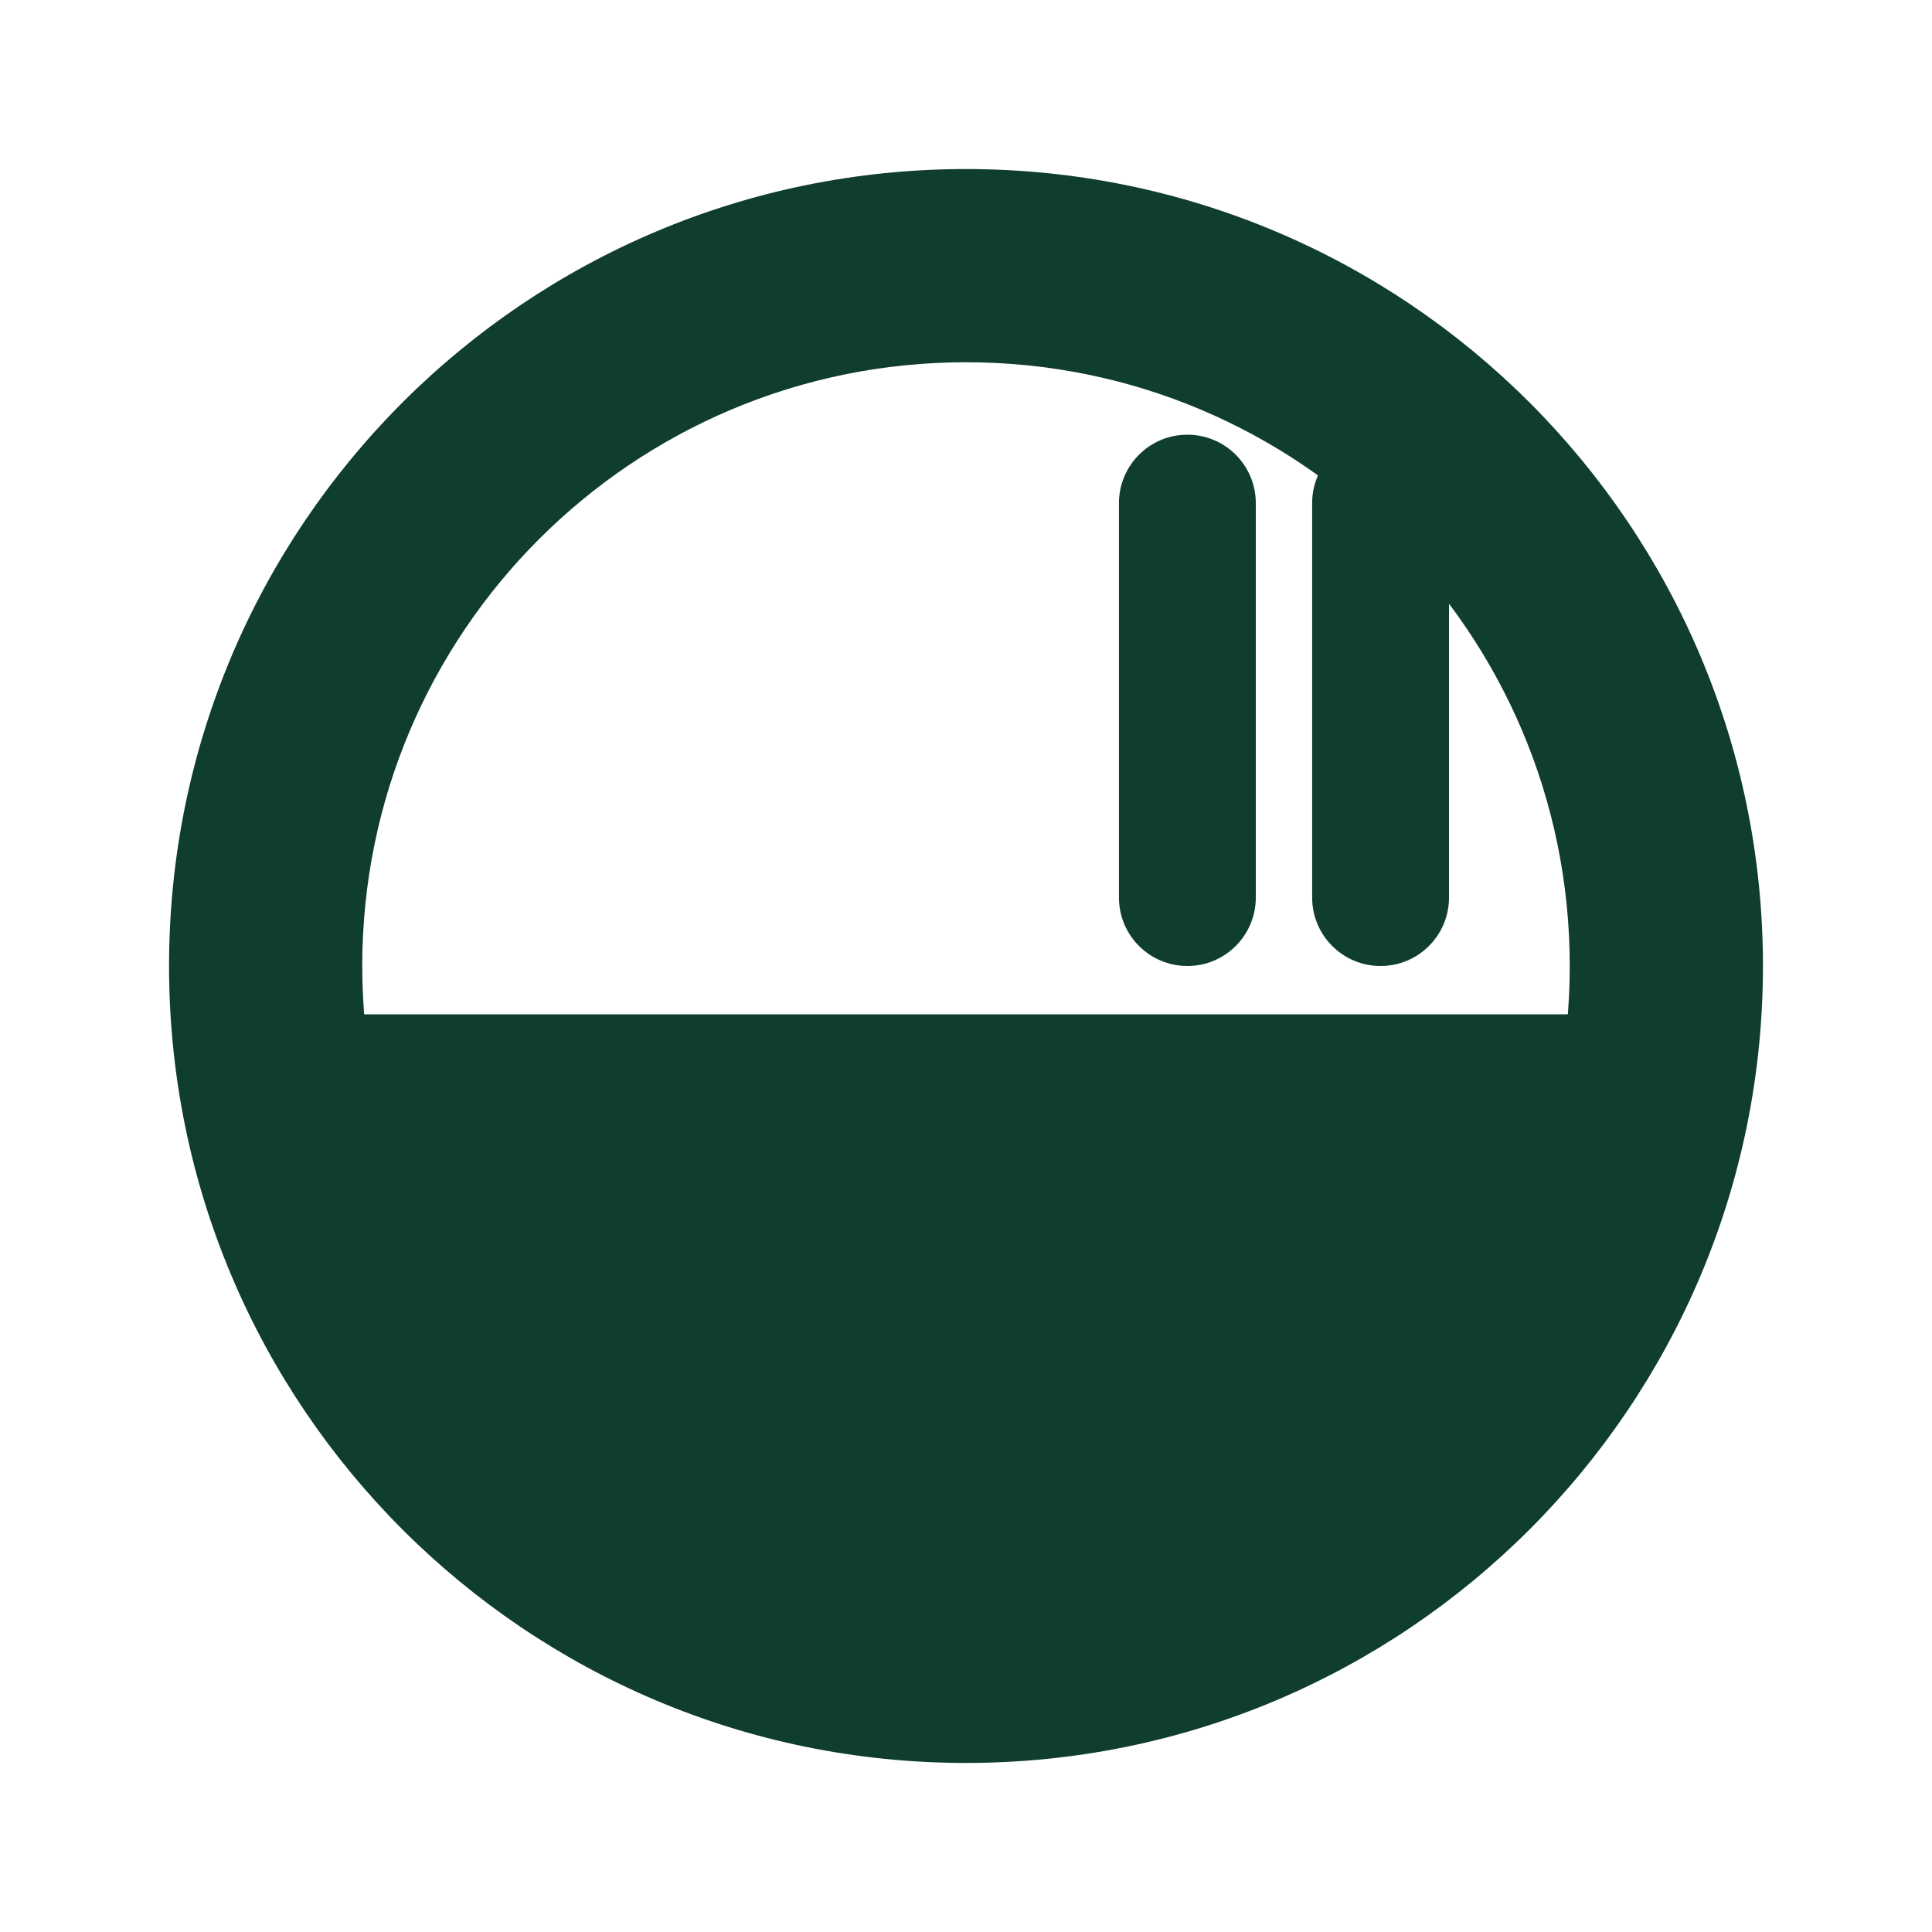
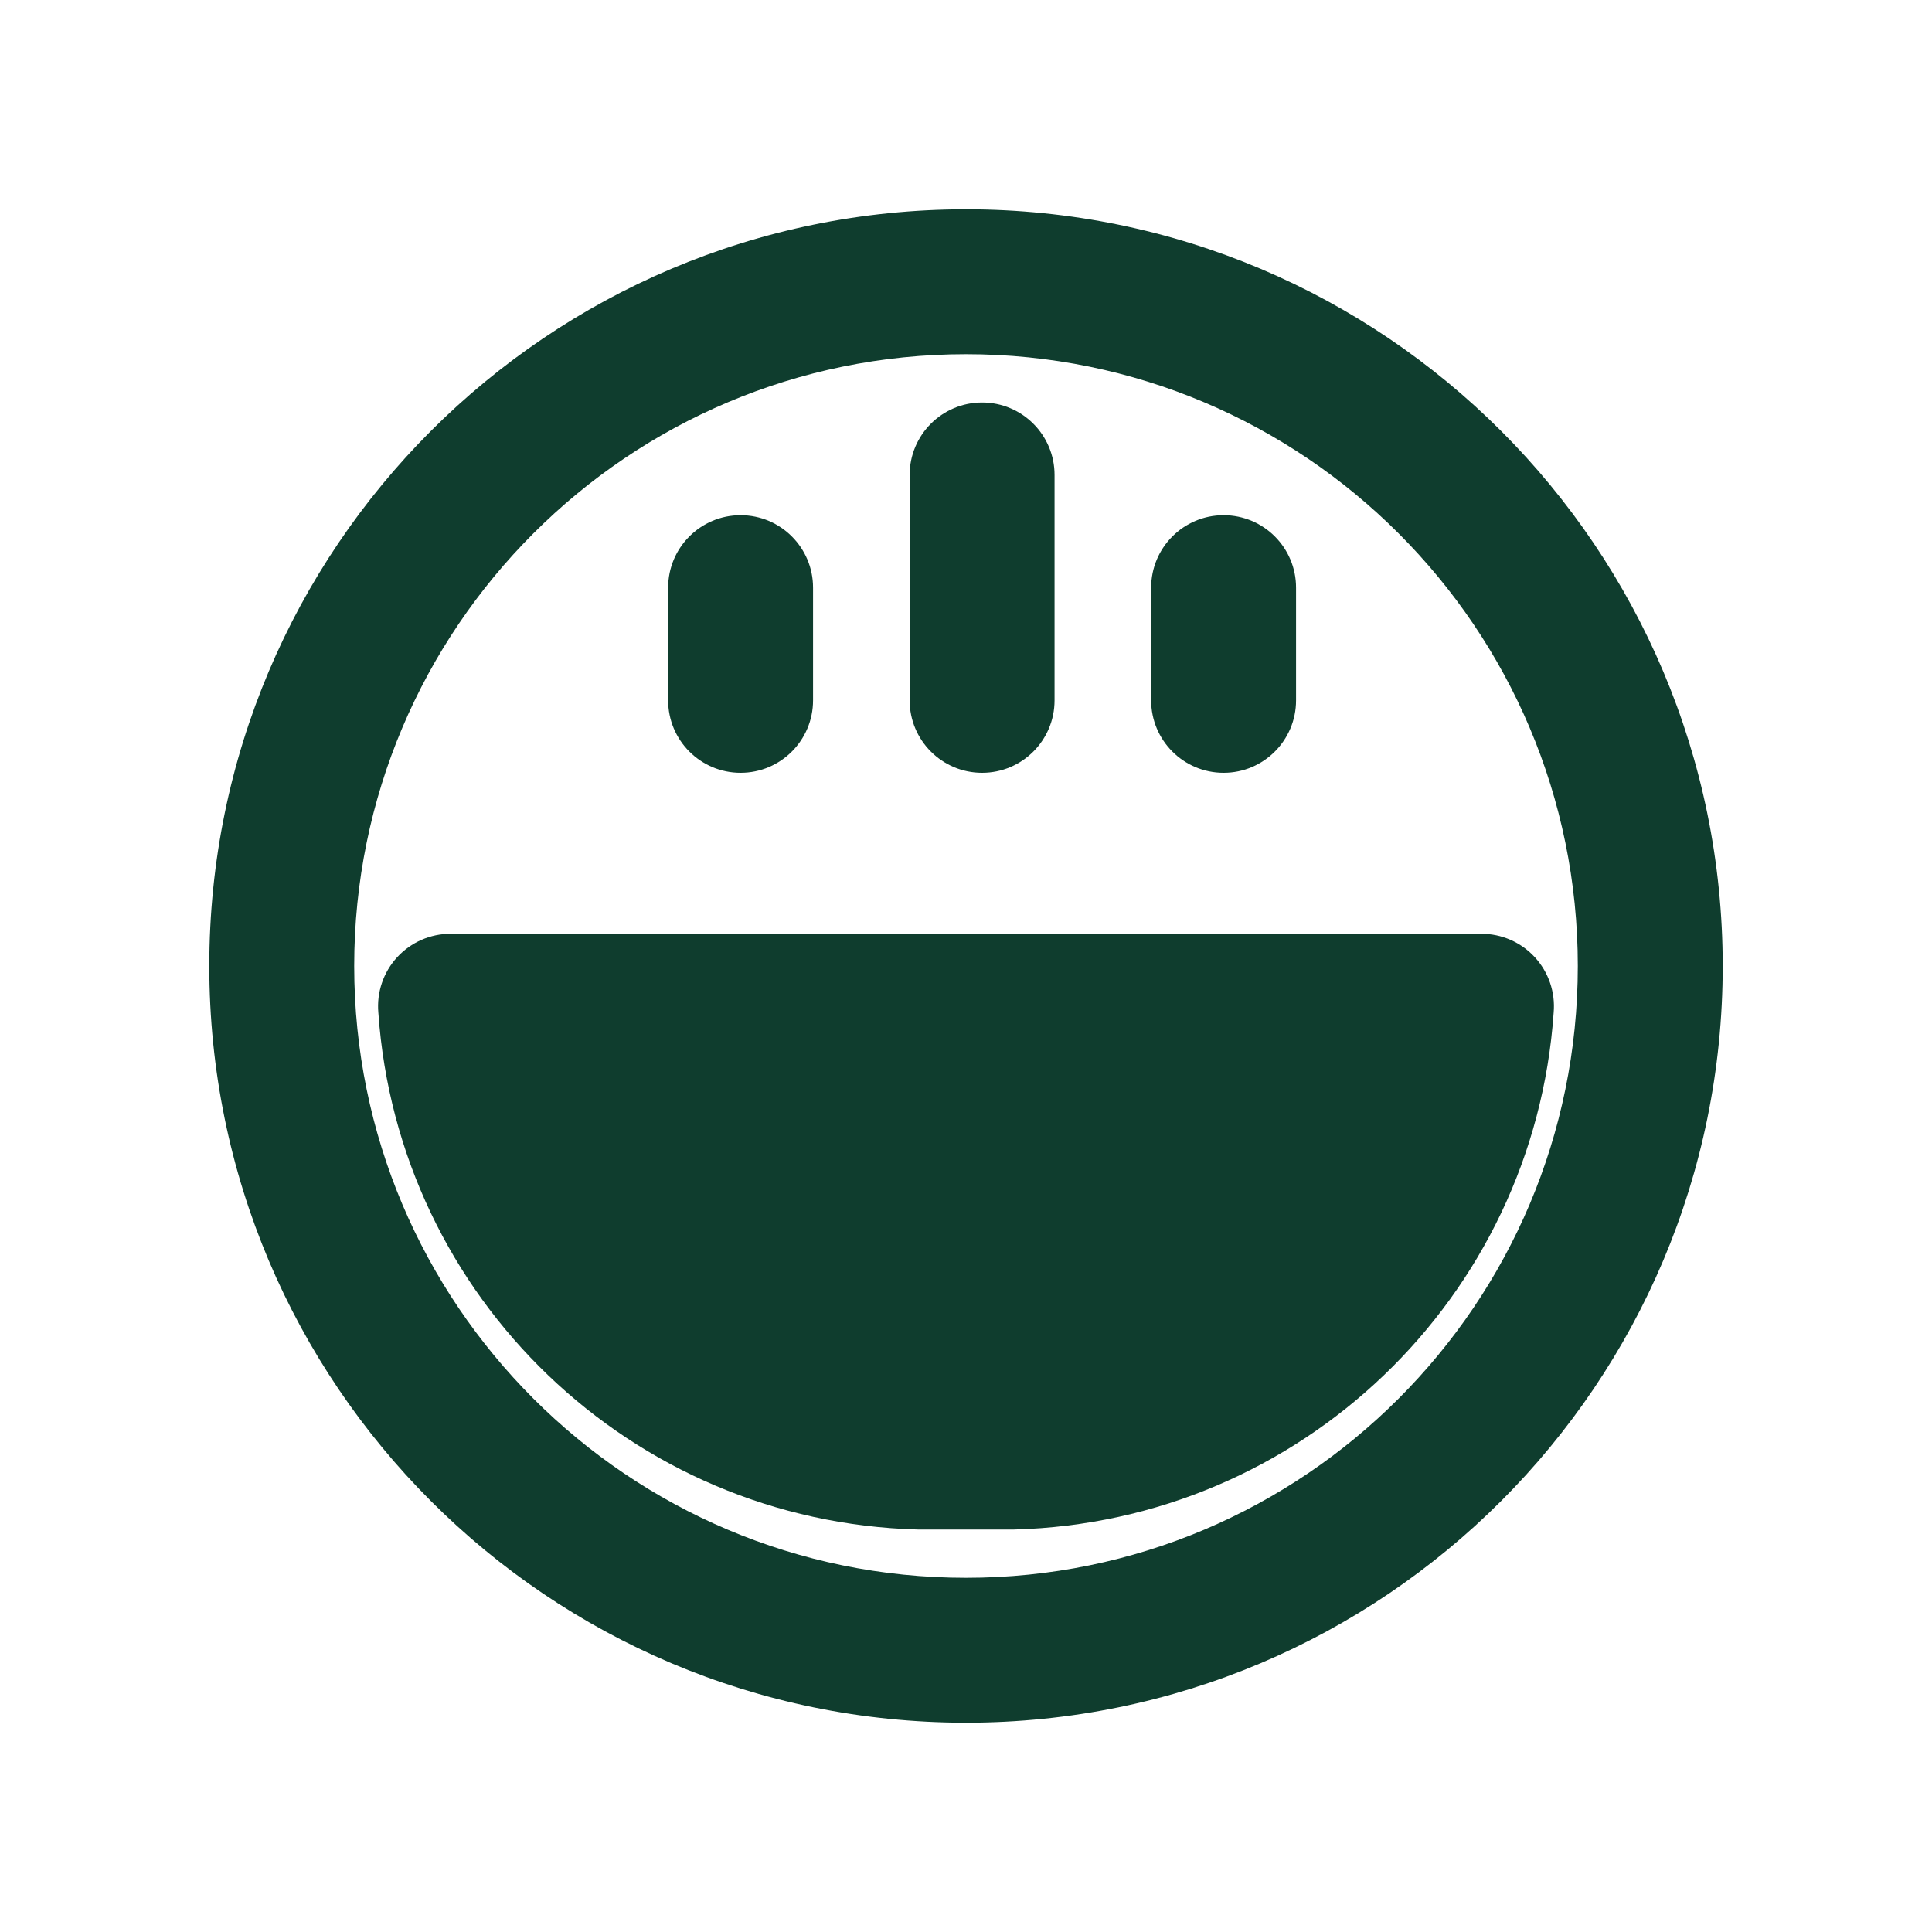
<svg xmlns="http://www.w3.org/2000/svg" width="24" height="24" viewBox="0 0 24 24" fill="none">
-   <path fill="#0F3D2E" fill-rule="evenodd" d="M12 2.1a9.9 9.9 0 1 0 0 19.8 9.9 9.9 0 0 0 0-19.8ZM12 4.5a7.5 7.5 0 1 1 0 15 7.5 7.5 0 0 1 0-15Z" />
-   <path fill="#0F3D2E" d="M4.3 12.6h15.4a7.7 7.7 0 0 1-15.4 0Z" />
-   <rect x="13.9" y="5.4" width="1.7" height="6.6" rx=".85" fill="#0F3D2E" />
-   <rect x="16.3" y="5.4" width="1.7" height="6.6" rx=".85" fill="#0F3D2E" />
+   <path fill="#0F3D2E" fill-rule="evenodd" d="M12 2.6a9.4 9.4 0 1 1 0 18.8 9.4 9.4 0 0 1 0-18.8Zm0 1.8a7.6 7.6 0 1 0 0 15.2 7.6 7.6 0 0 0 0-15.2Z" />
+   <path fill="#0F3D2E" d="M9.2 6.4a.9.9 0 0 1 .9.9v1.4a.9.9 0 1 1-1.8 0V7.3a.9.9 0 0 1 .9-.9Zm3-1.4a.9.9 0 0 1 .9.9v2.8a.9.9 0 1 1-1.8 0V5.9a.9.9 0 0 1 .9-.9Zm3 1.4a.9.9 0 0 1 .9.9v1.4a.9.9 0 1 1-1.8 0V7.3a.9.9 0 0 1 .9-.9Z" />
+   <path fill="#0F3D2E" d="M5.6 11.6h12.8a.9.9 0 0 1 .9.98A6.9 6.9 0 0 1 12.6 19h-1.2a6.9 6.9 0 0 1-6.7-6.42.9.9 0 0 1 .9-.98Z" />
</svg>
